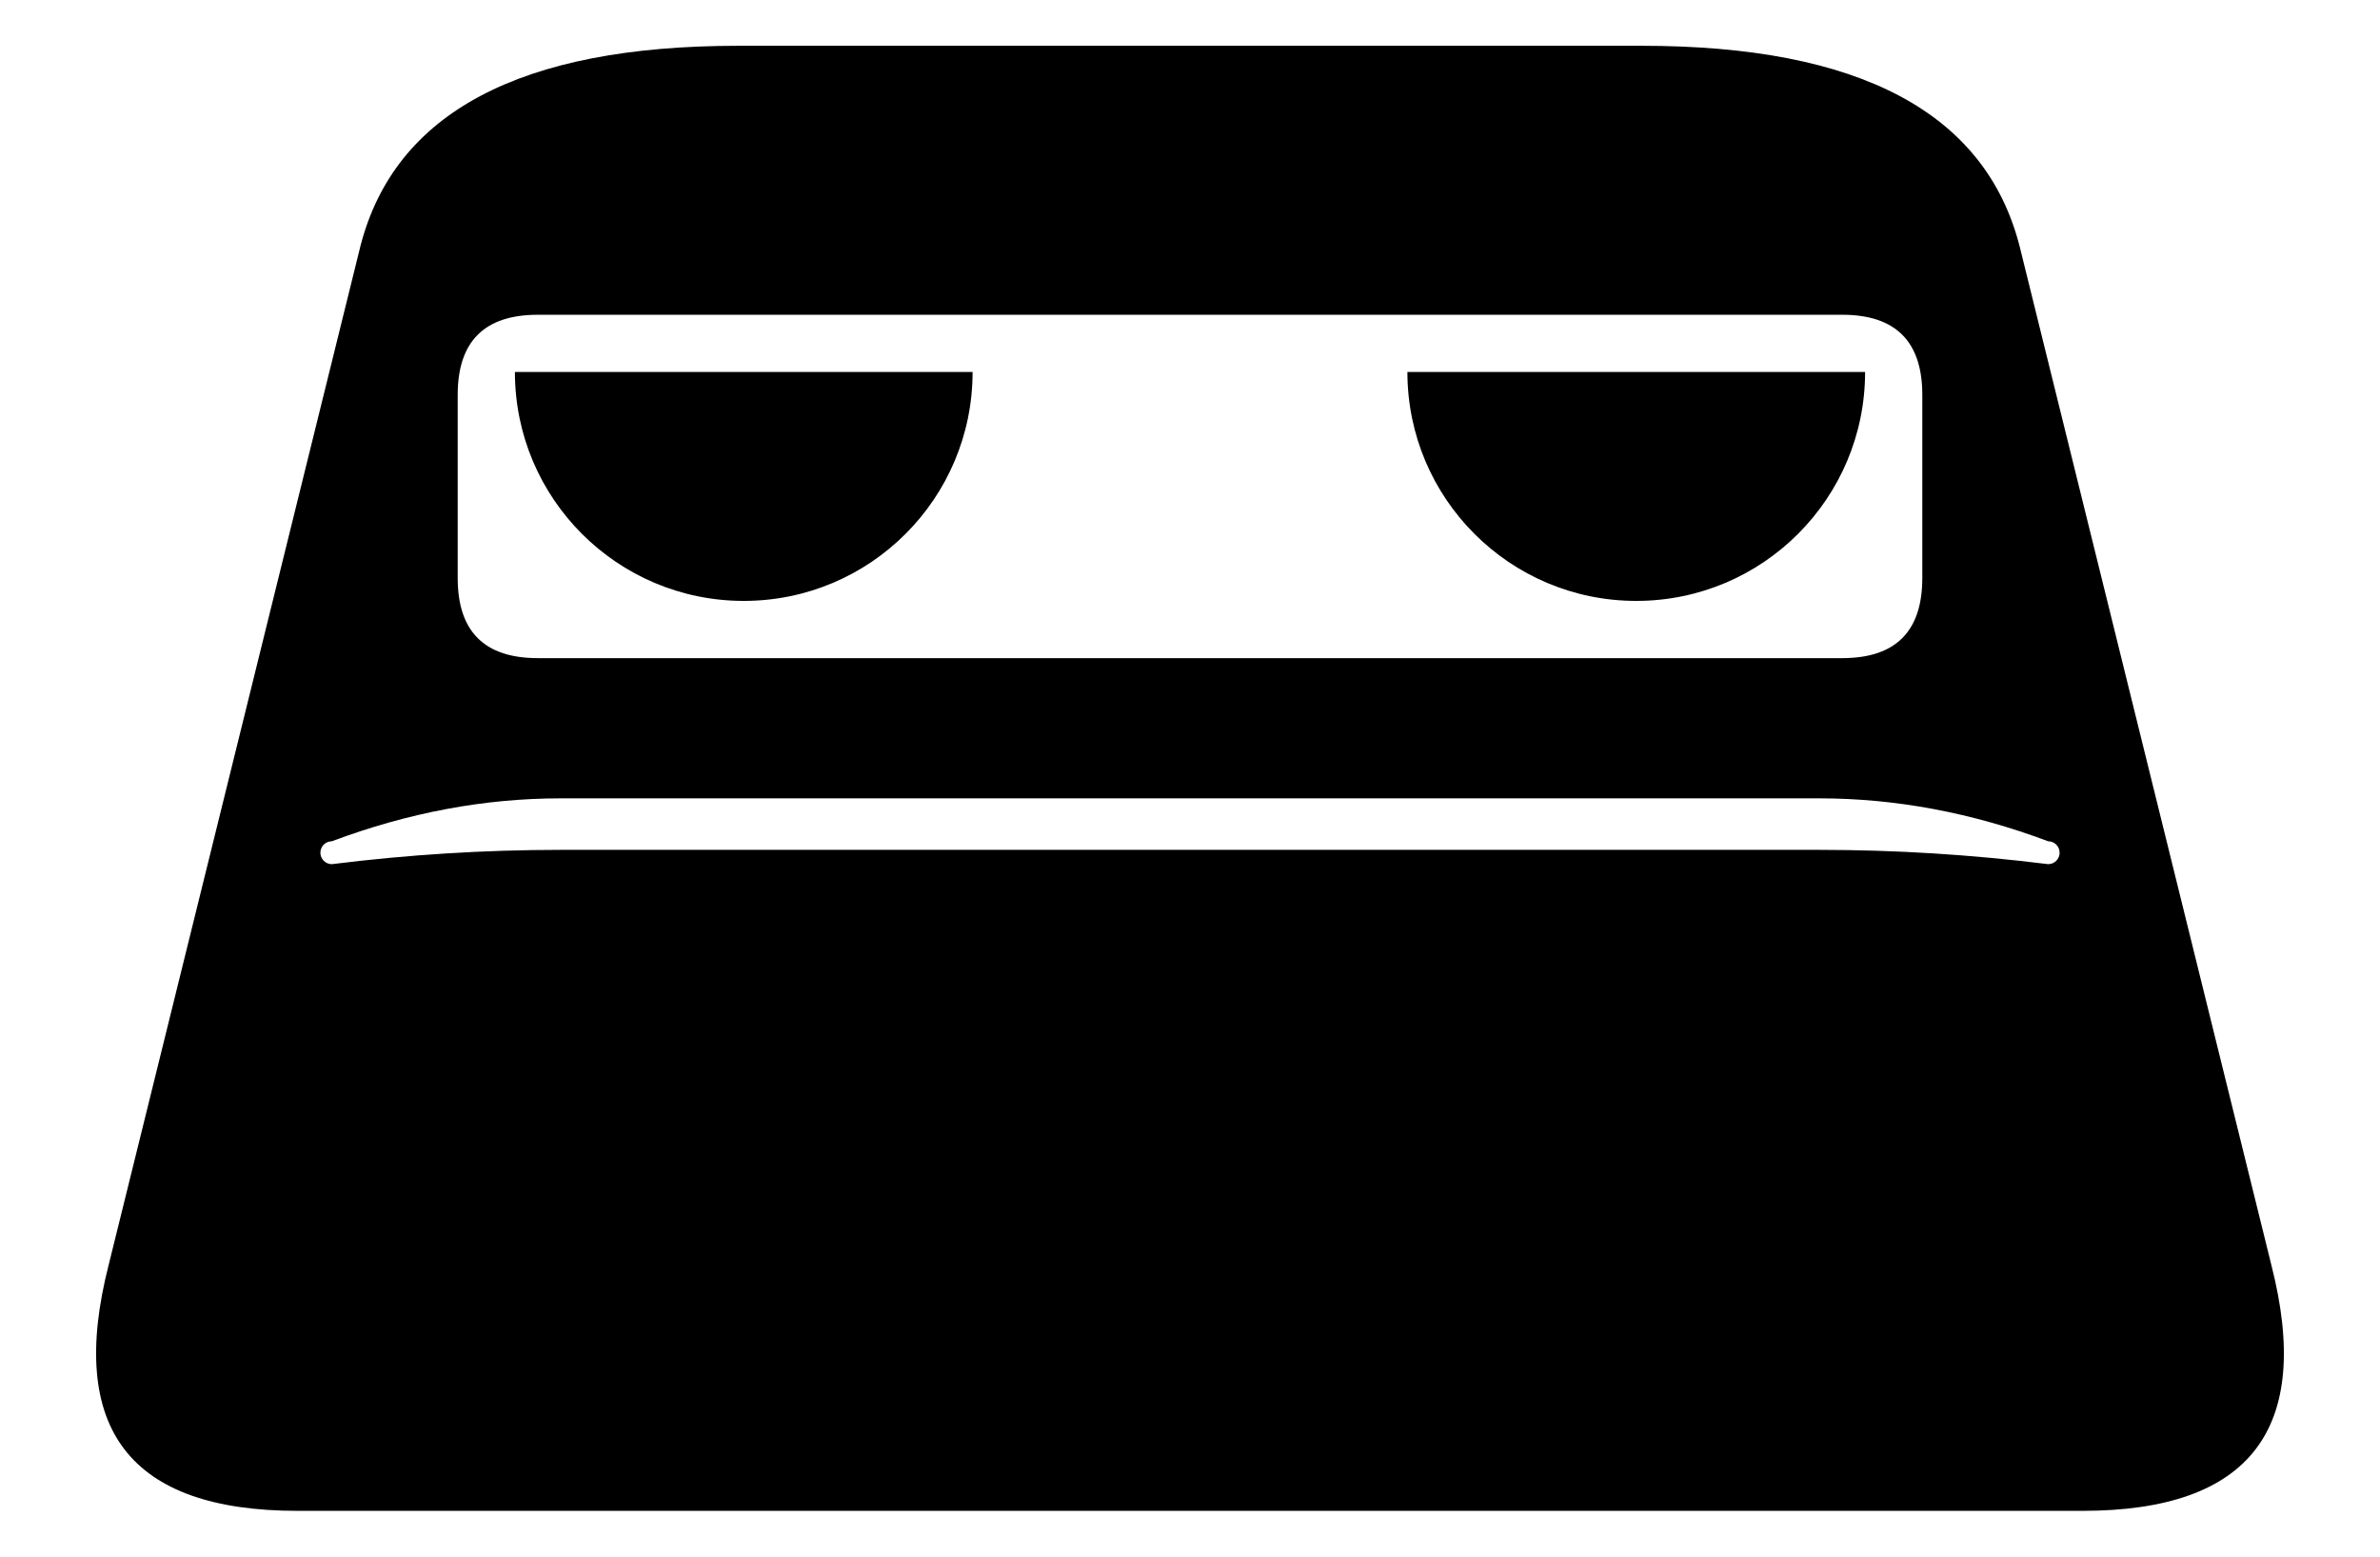
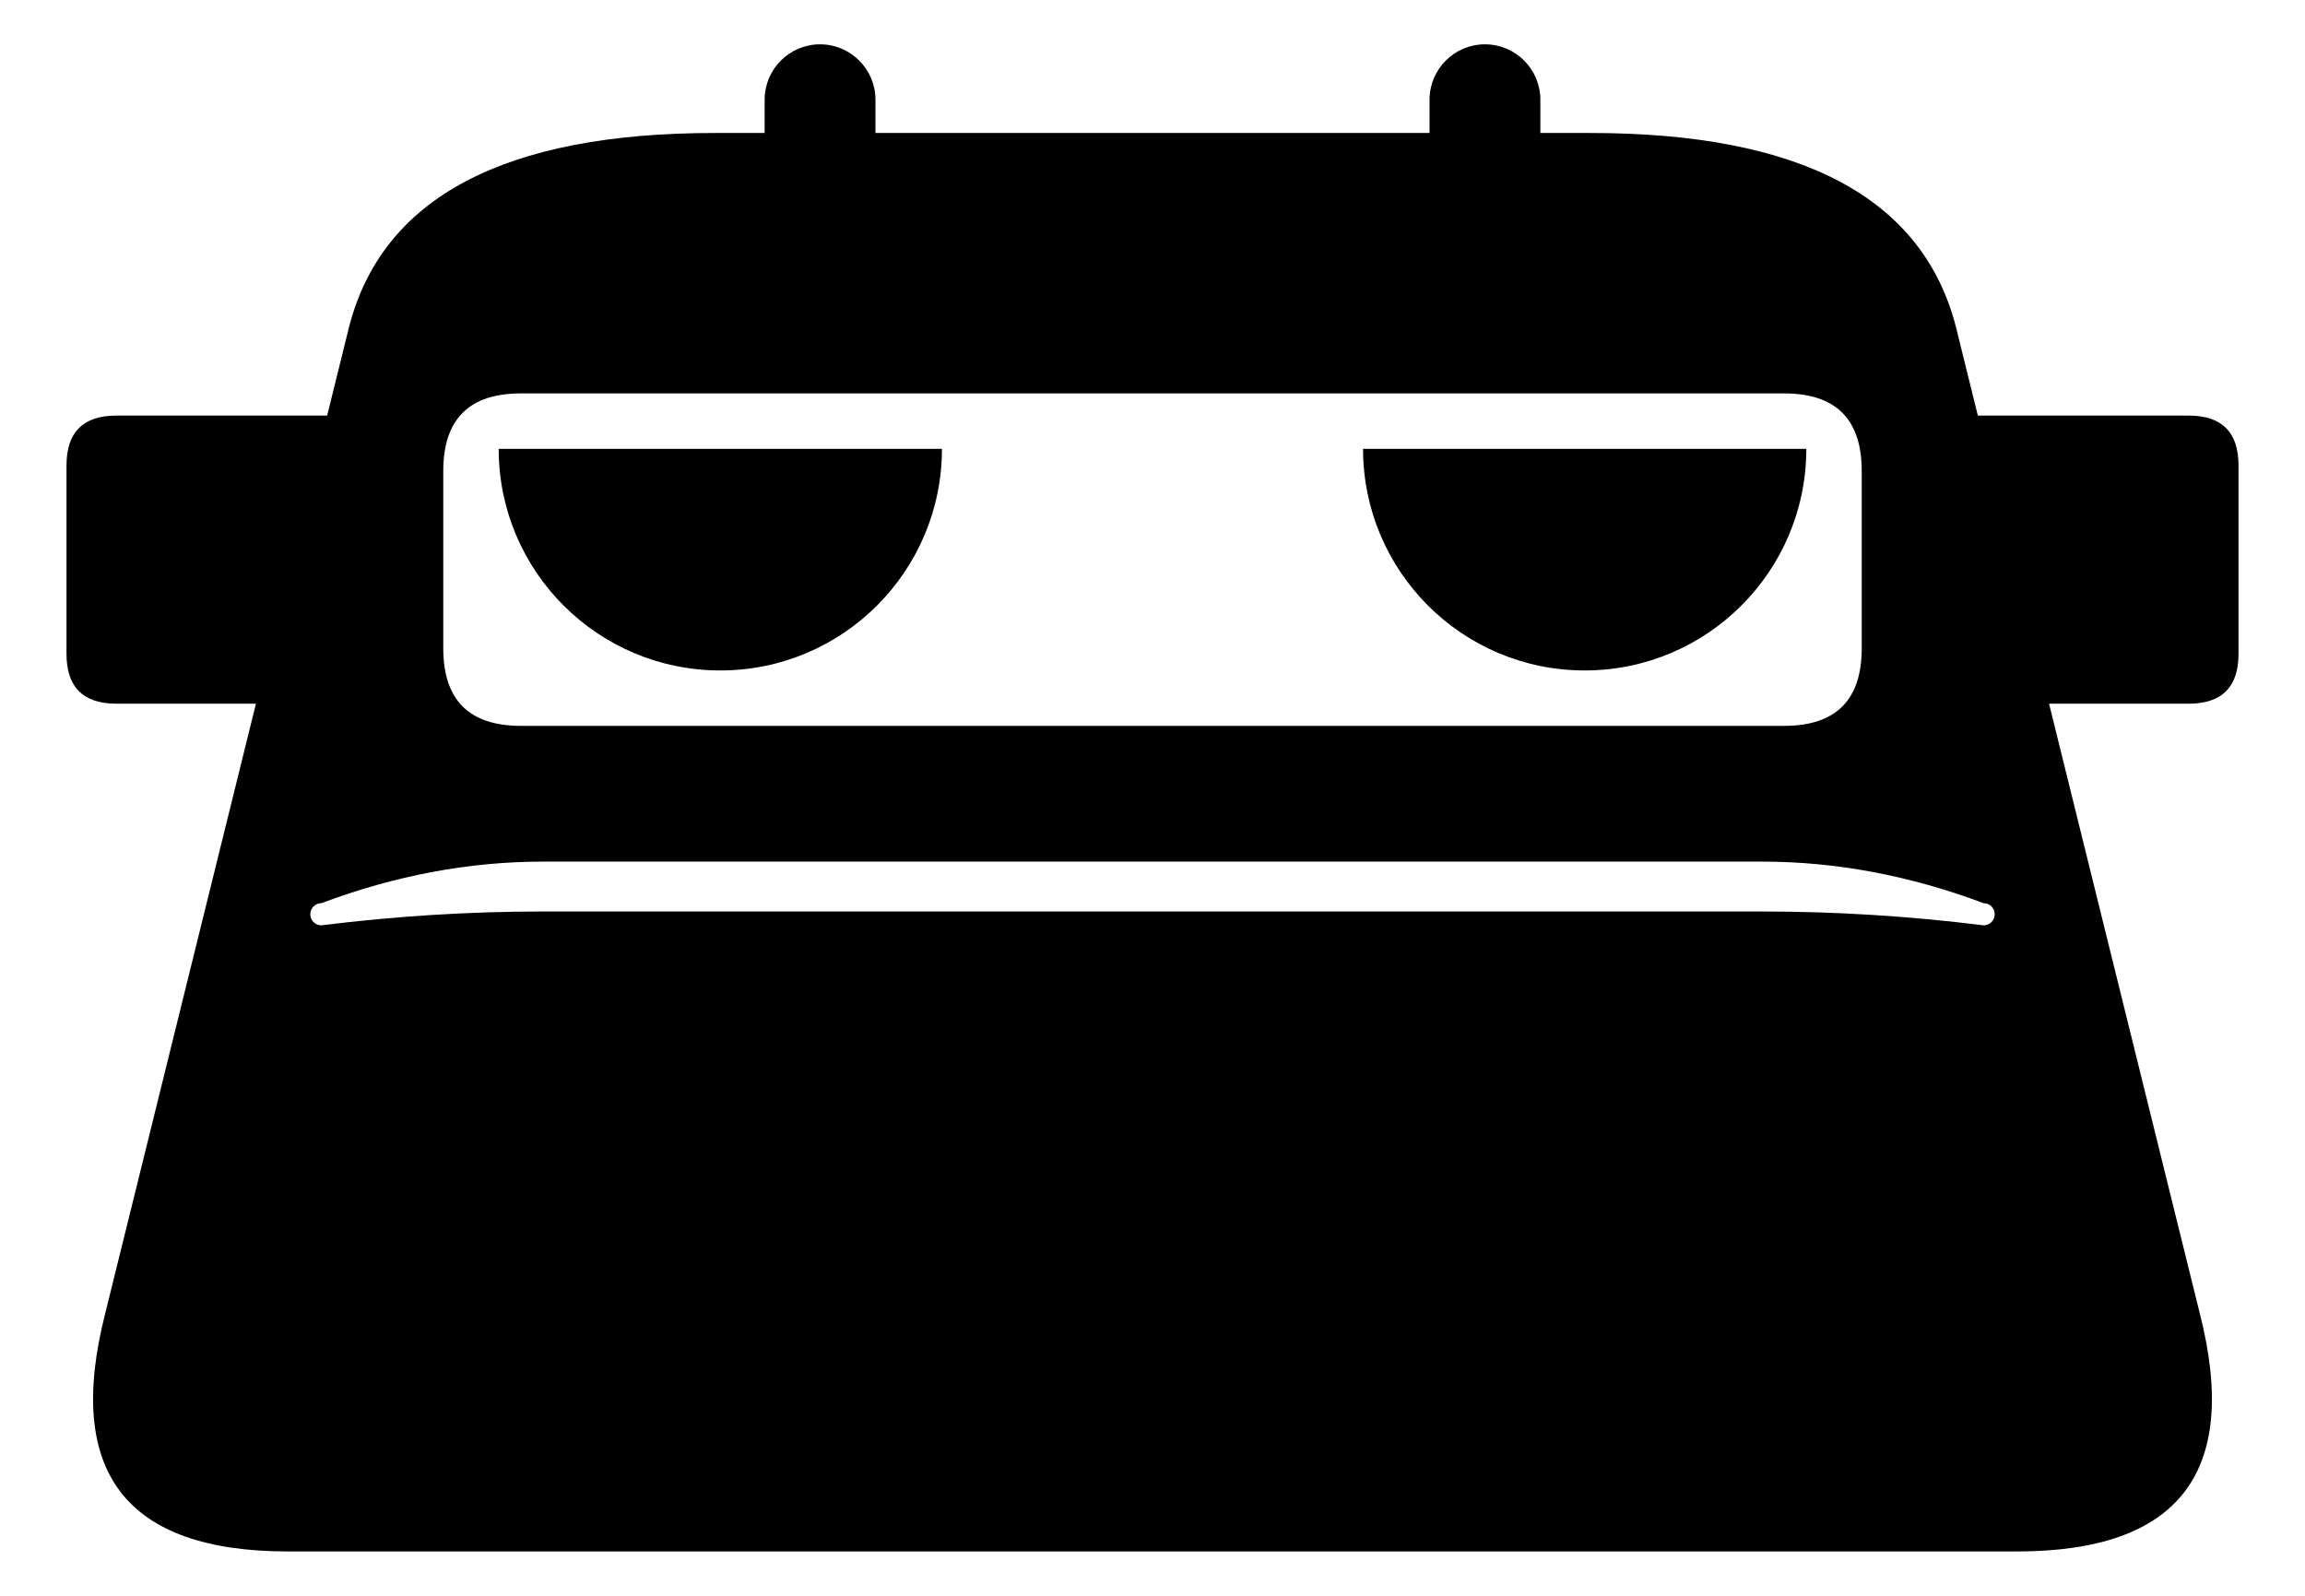
- <svg xmlns="http://www.w3.org/2000/svg" viewBox="48 124 416 272" fill="currentColor" fill-rule="evenodd">
+ <svg xmlns="http://www.w3.org/2000/svg" viewBox="48 108 416 288" fill="currentColor" fill-rule="evenodd">
+   <g>
+     <path d="M 112,183 L 69,183 Q 60,183 60,192 L 60,226 Q 60,235 69,235 L 112,235 Z" />
+     <path d="M 400,183 L 443,183 Q 452,183 452,192 L 452,226 Q 452,235 443,235 L 400,235 Z" />
+     <rect x="186" y="116" width="20" height="26" rx="10" />
+     <rect x="306" y="116" width="20" height="26" rx="10" />
+   </g>
  <path d="M 177,132 L 335,132 Q 392,132 401,167 L 445,345 Q 456,388 412,388 L 100,388 Q 56,388 67,345 L 111,167 Q 120,132 177,132 Z            M 142,179 L 370,179 Q 384,179 384,193 L 384,225 Q 384,239 370,239 L 142,239 Q 128,239 128,225 L 128,193 Q 128,179 142,179 Z            M 138,189 A 40,40 0 0 0 218,189 Z            M 294,189 A 40,40 0 0 0 374,189 Z            M 106,271 Q 126,263.5 146,263.5 L 366,263.5 Q 386,263.5 406,271 A 2,2 0 0 1 406,275 Q 386,272.5 366,272.5 L 146,272.5 Q 126,272.5 106,275 A 2,2 0 0 1 106,271 Z" />
</svg>
